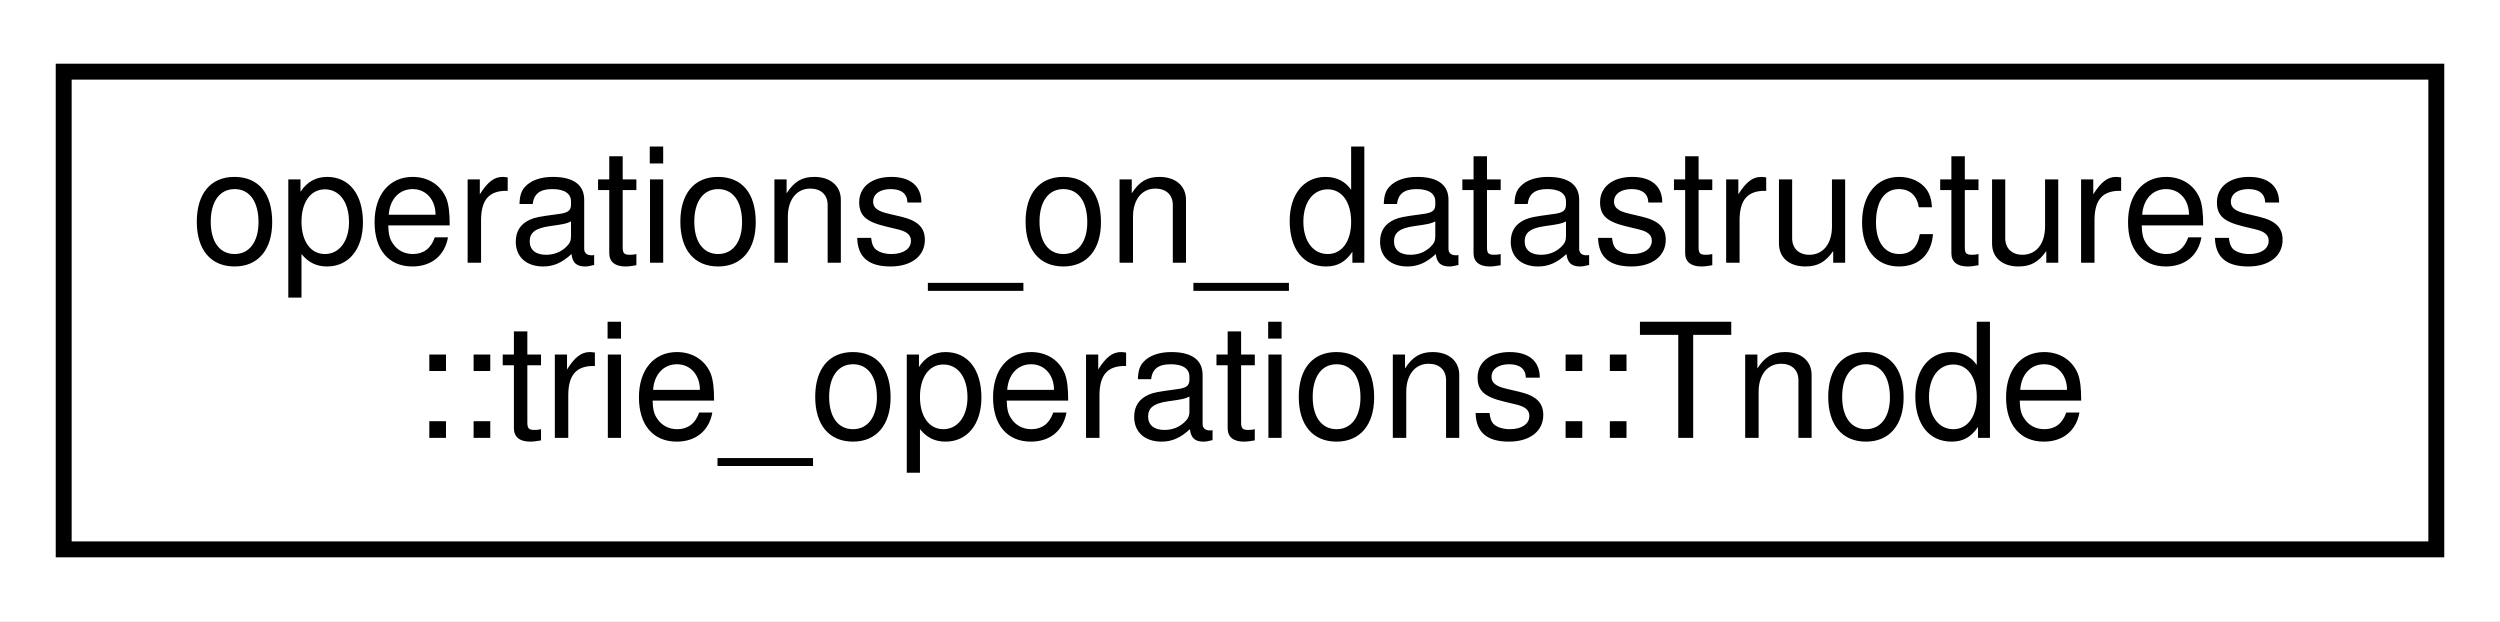
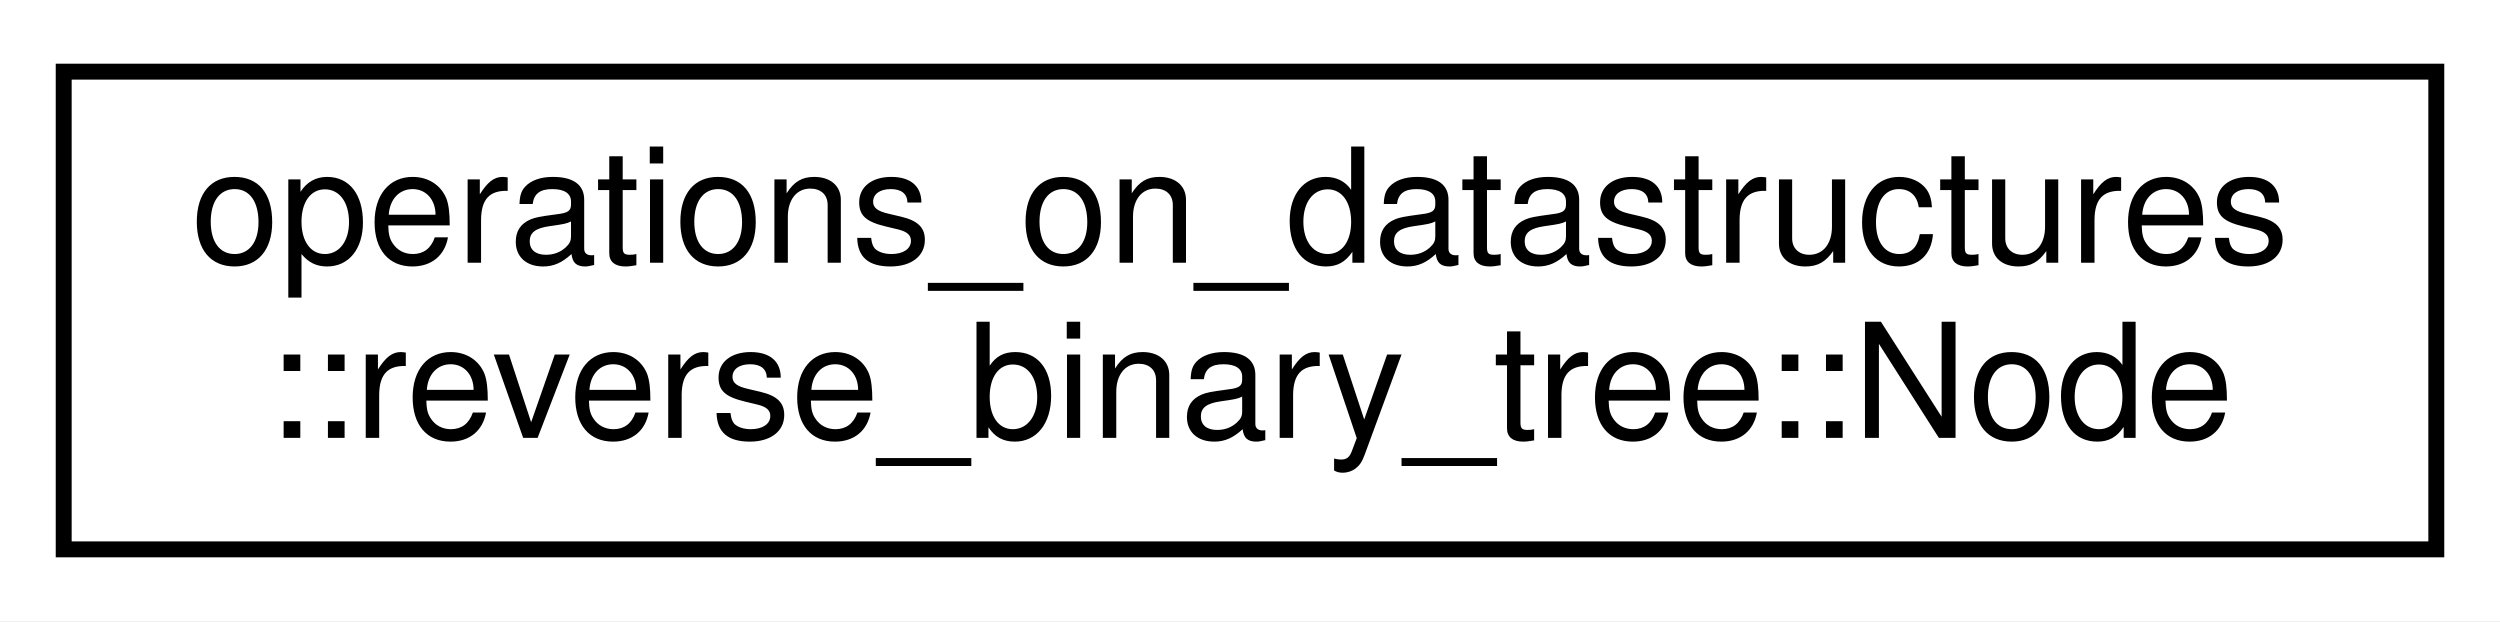
<svg xmlns="http://www.w3.org/2000/svg" xmlns:xlink="http://www.w3.org/1999/xlink" width="157pt" height="39pt" viewBox="0.00 0.00 157.00 39.00">
  <g id="graph0" class="graph" transform="scale(1 1) rotate(0) translate(4 35)">
    <polygon fill="white" stroke="transparent" points="-4,4 -4,-35 153,-35 153,4 -4,4" />
    <g id="node1" class="node">
      <g id="a_node1">
-         <a xlink:href="d0/d5f/classoperations__on__datastructures_1_1trie__operations_1_1_tnode.html" target="_top" xlink:title="Class defining the structure of trie node and containing the methods to perform operations on them.">
+         <a xlink:href="d8/dfd/structoperations__on__datastructures_1_1reverse__binary__tree_1_1_node.html" target="_top" xlink:title="A Node struct that represents a single node in a Binary Tree.">
          <polygon fill="white" stroke="black" points="0,-0.5 0,-30.5 149,-30.5 149,-0.5 0,-0.5" />
          <text text-anchor="start" x="8" y="-18.5" font-family="Helvetica,sans-Serif" font-size="10.00">operations_on_datastructures</text>
-           <text text-anchor="middle" x="74.5" y="-7.5" font-family="Helvetica,sans-Serif" font-size="10.00">::trie_operations::Tnode</text>
+           <text text-anchor="middle" x="74.5" y="-7.5" font-family="Helvetica,sans-Serif" font-size="10.00">::reverse_binary_tree::Node</text>
        </a>
      </g>
    </g>
  </g>
</svg>
